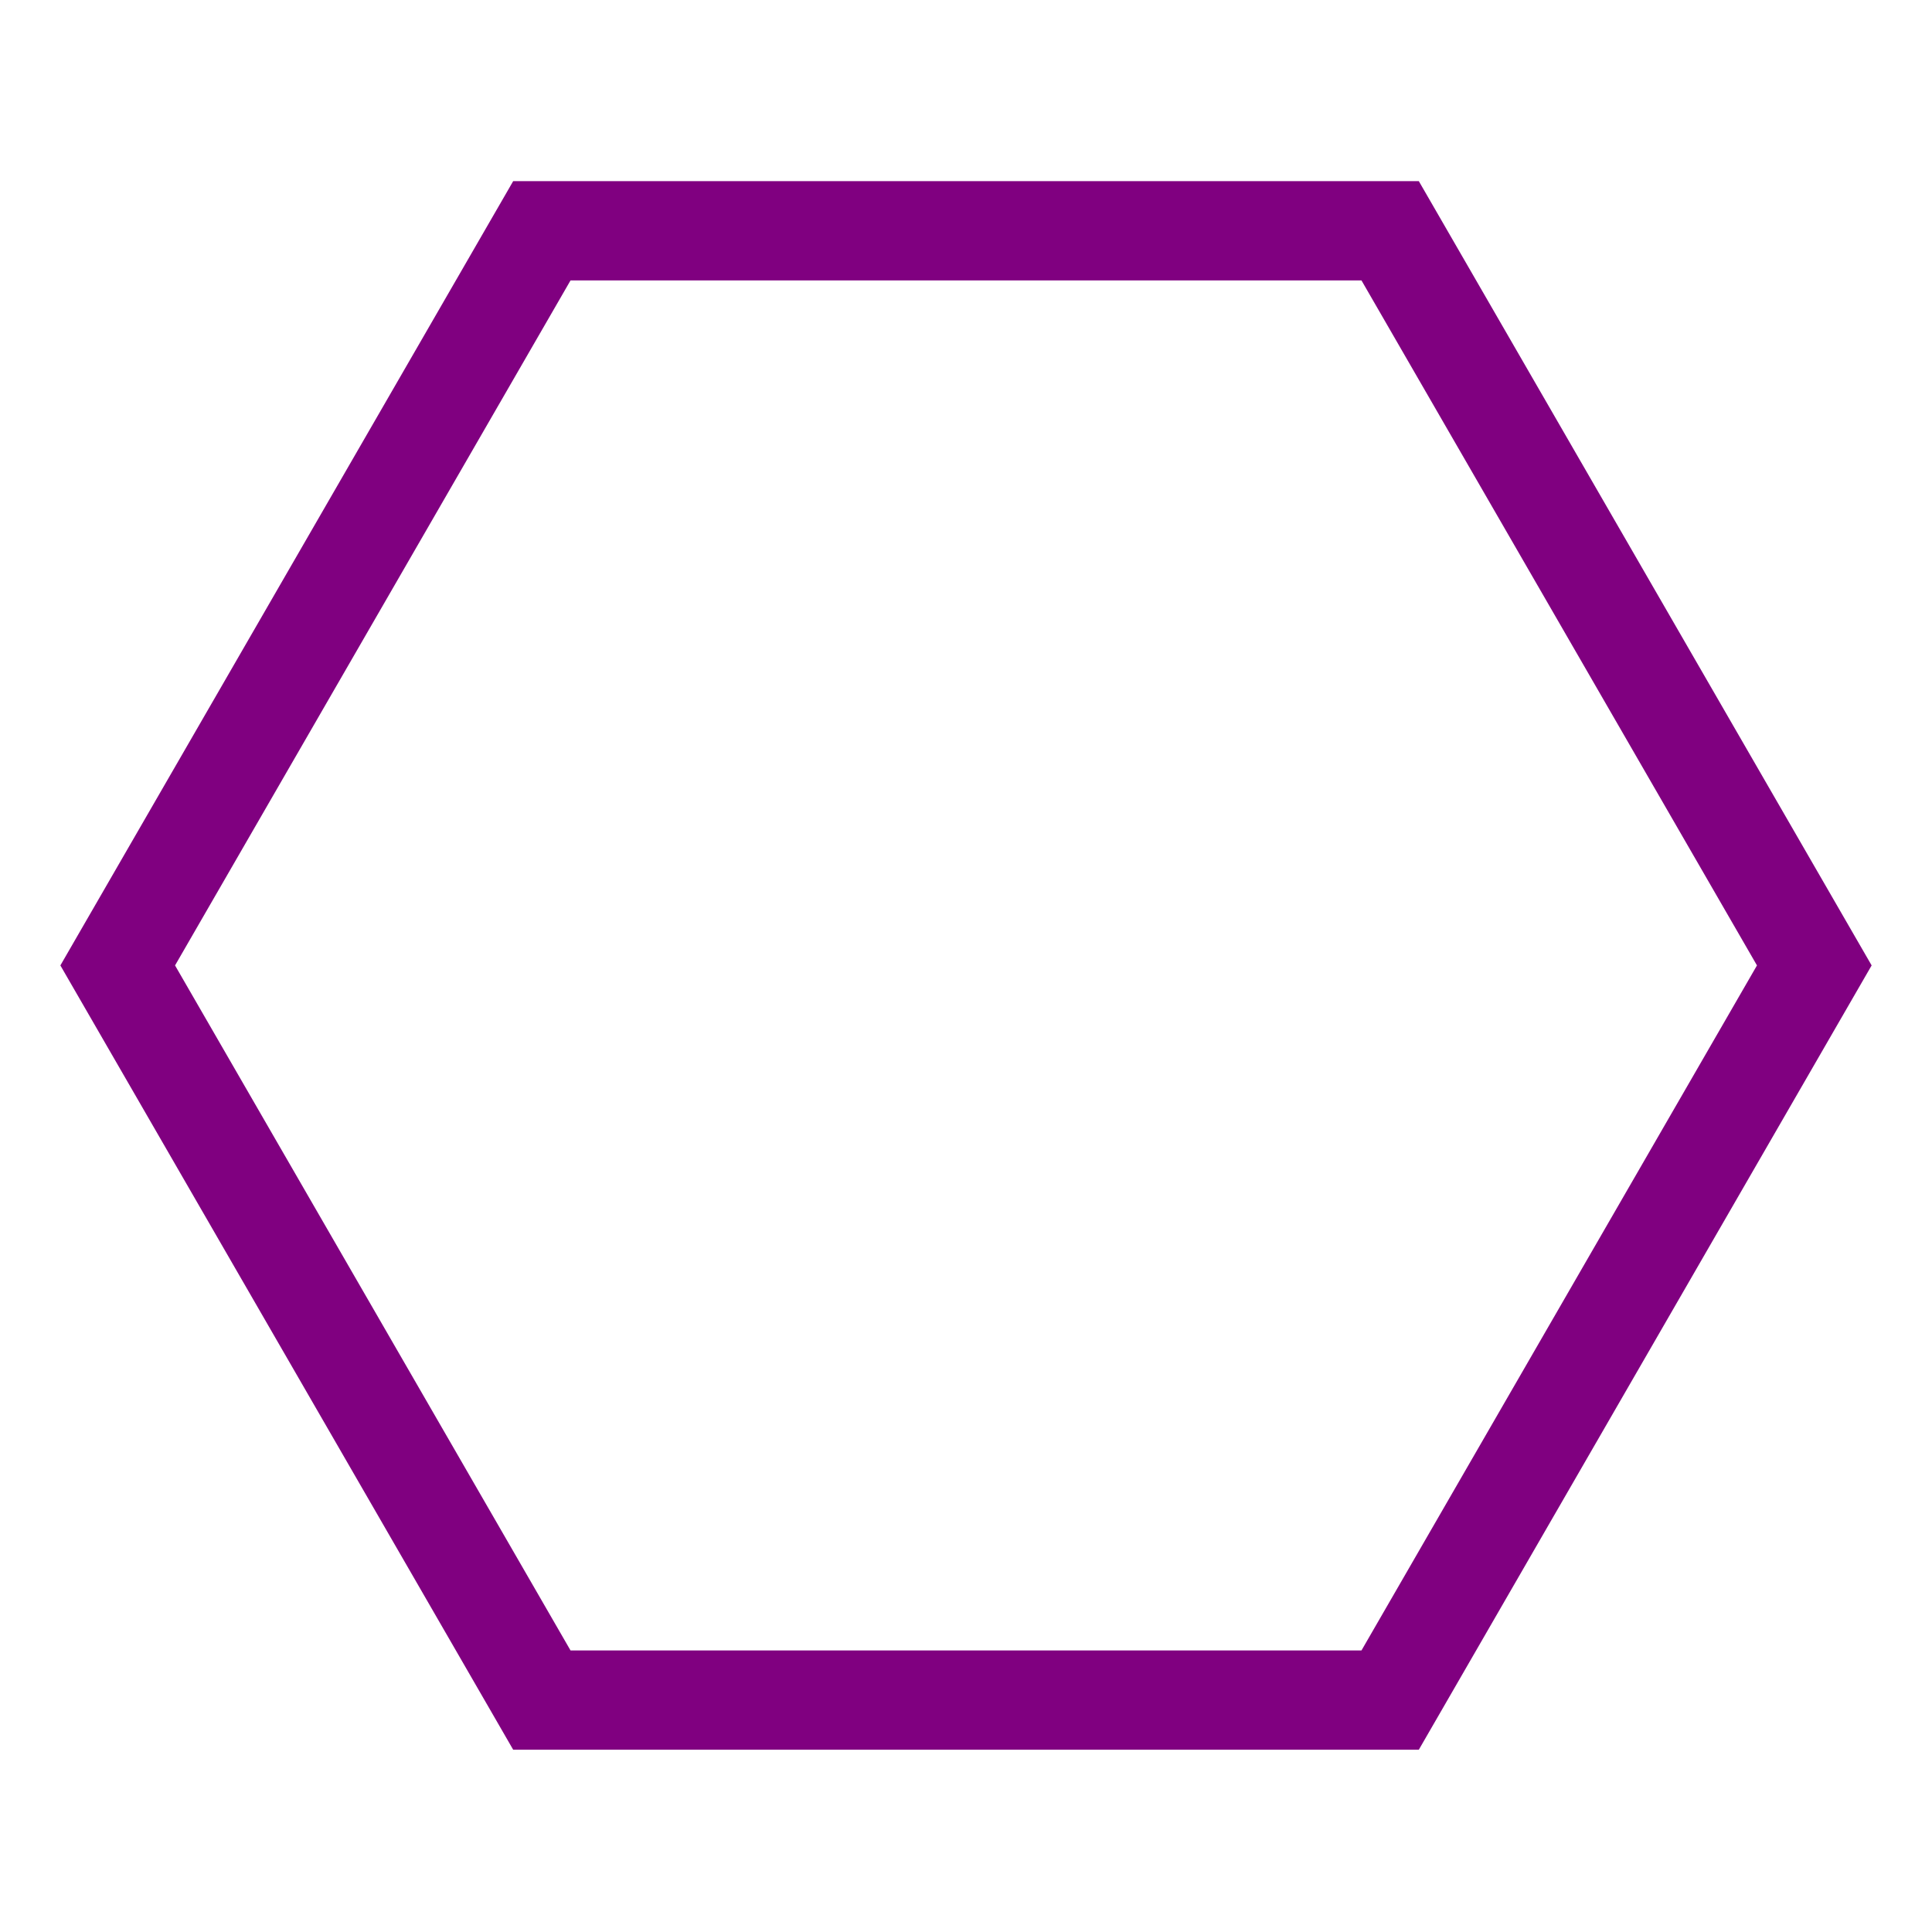
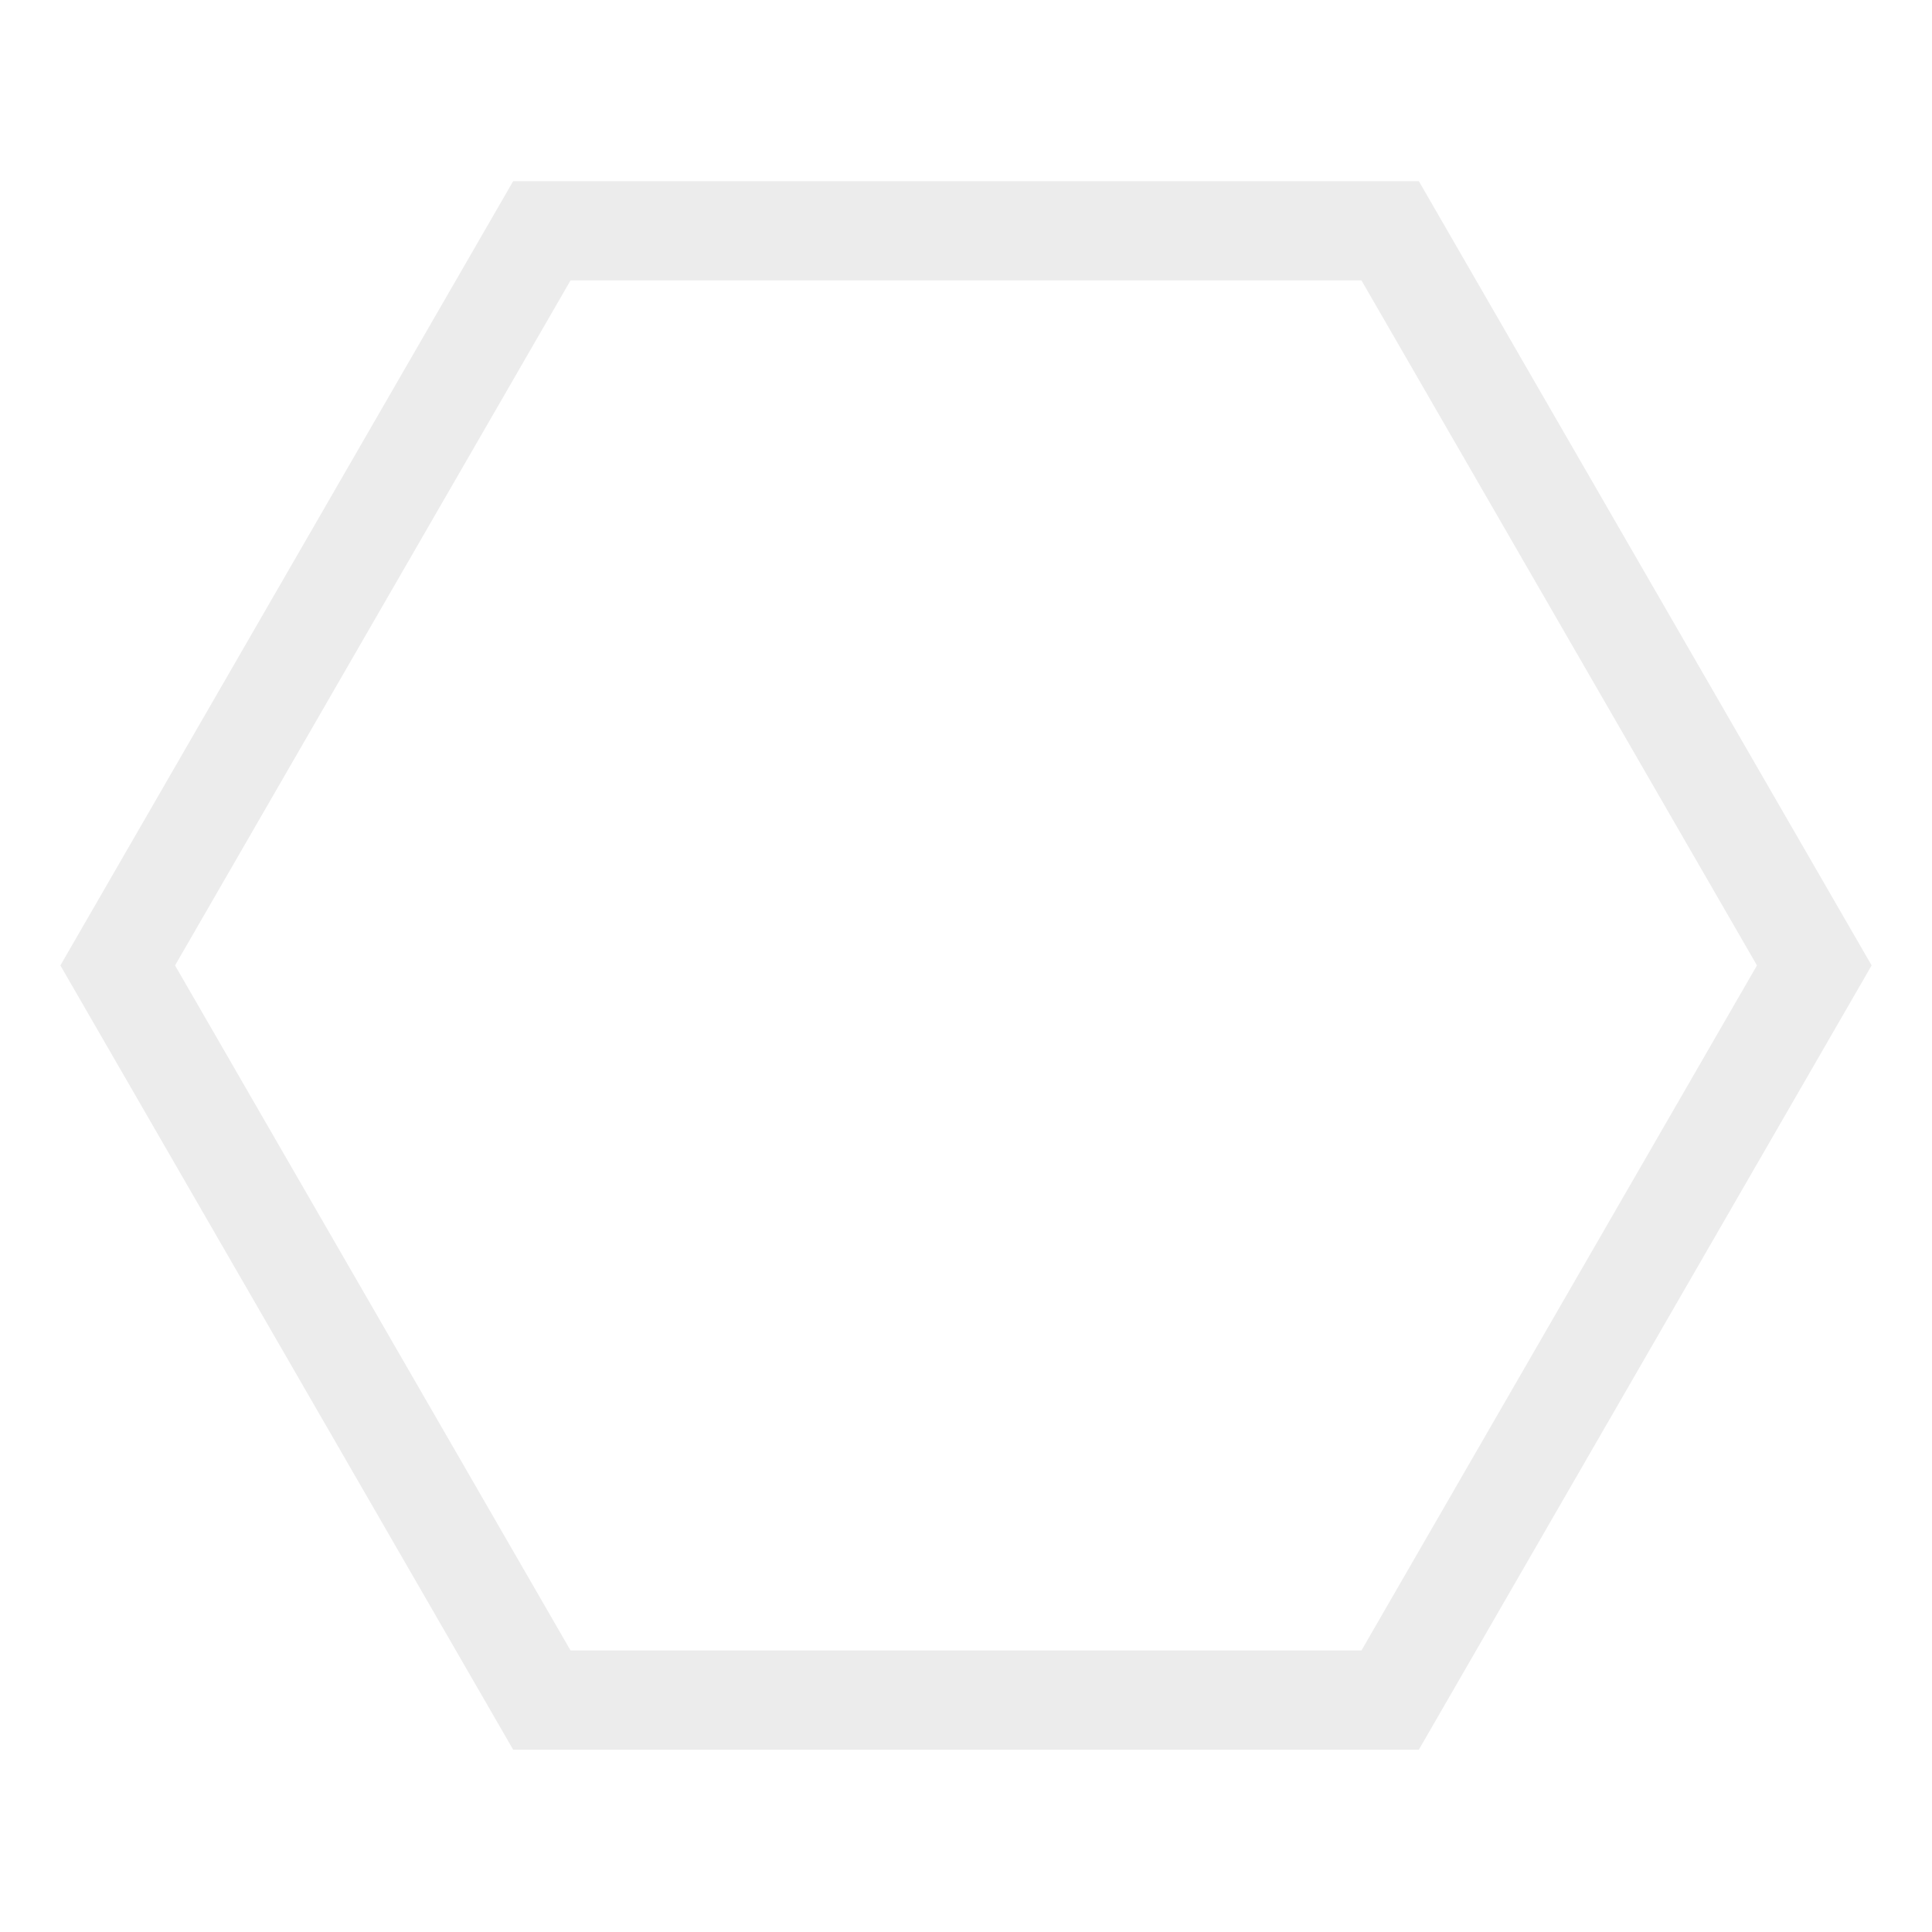
<svg xmlns="http://www.w3.org/2000/svg" width="256" height="256" viewBox="0 0 67.733 67.733" version="1.1" id="svg5">
  <defs id="defs2" />
  <g id="layer1">
-     <path style="fill:none;stroke:#800080;stroke-width:10;stroke-miterlimit:4;stroke-dasharray:none" id="path1152" d="M 119.767,55.926 77.054,129.908 H -8.372 l -42.713,-73.981 42.713,-73.981 85.426,0 z" transform="matrix(0.3481372,0,0,0.3481372,21.91133,14.37623)" />
+     <path style="fill:none;stroke:#ececec;stroke-width:10;stroke-miterlimit:4;stroke-dasharray:none" id="path1152" d="M 119.767,55.926 77.054,129.908 H -8.372 l -42.713,-73.981 42.713,-73.981 85.426,0 z" transform="matrix(0.3481372,0,0,0.3481372,21.91133,14.37623)" />
  </g>
</svg>
